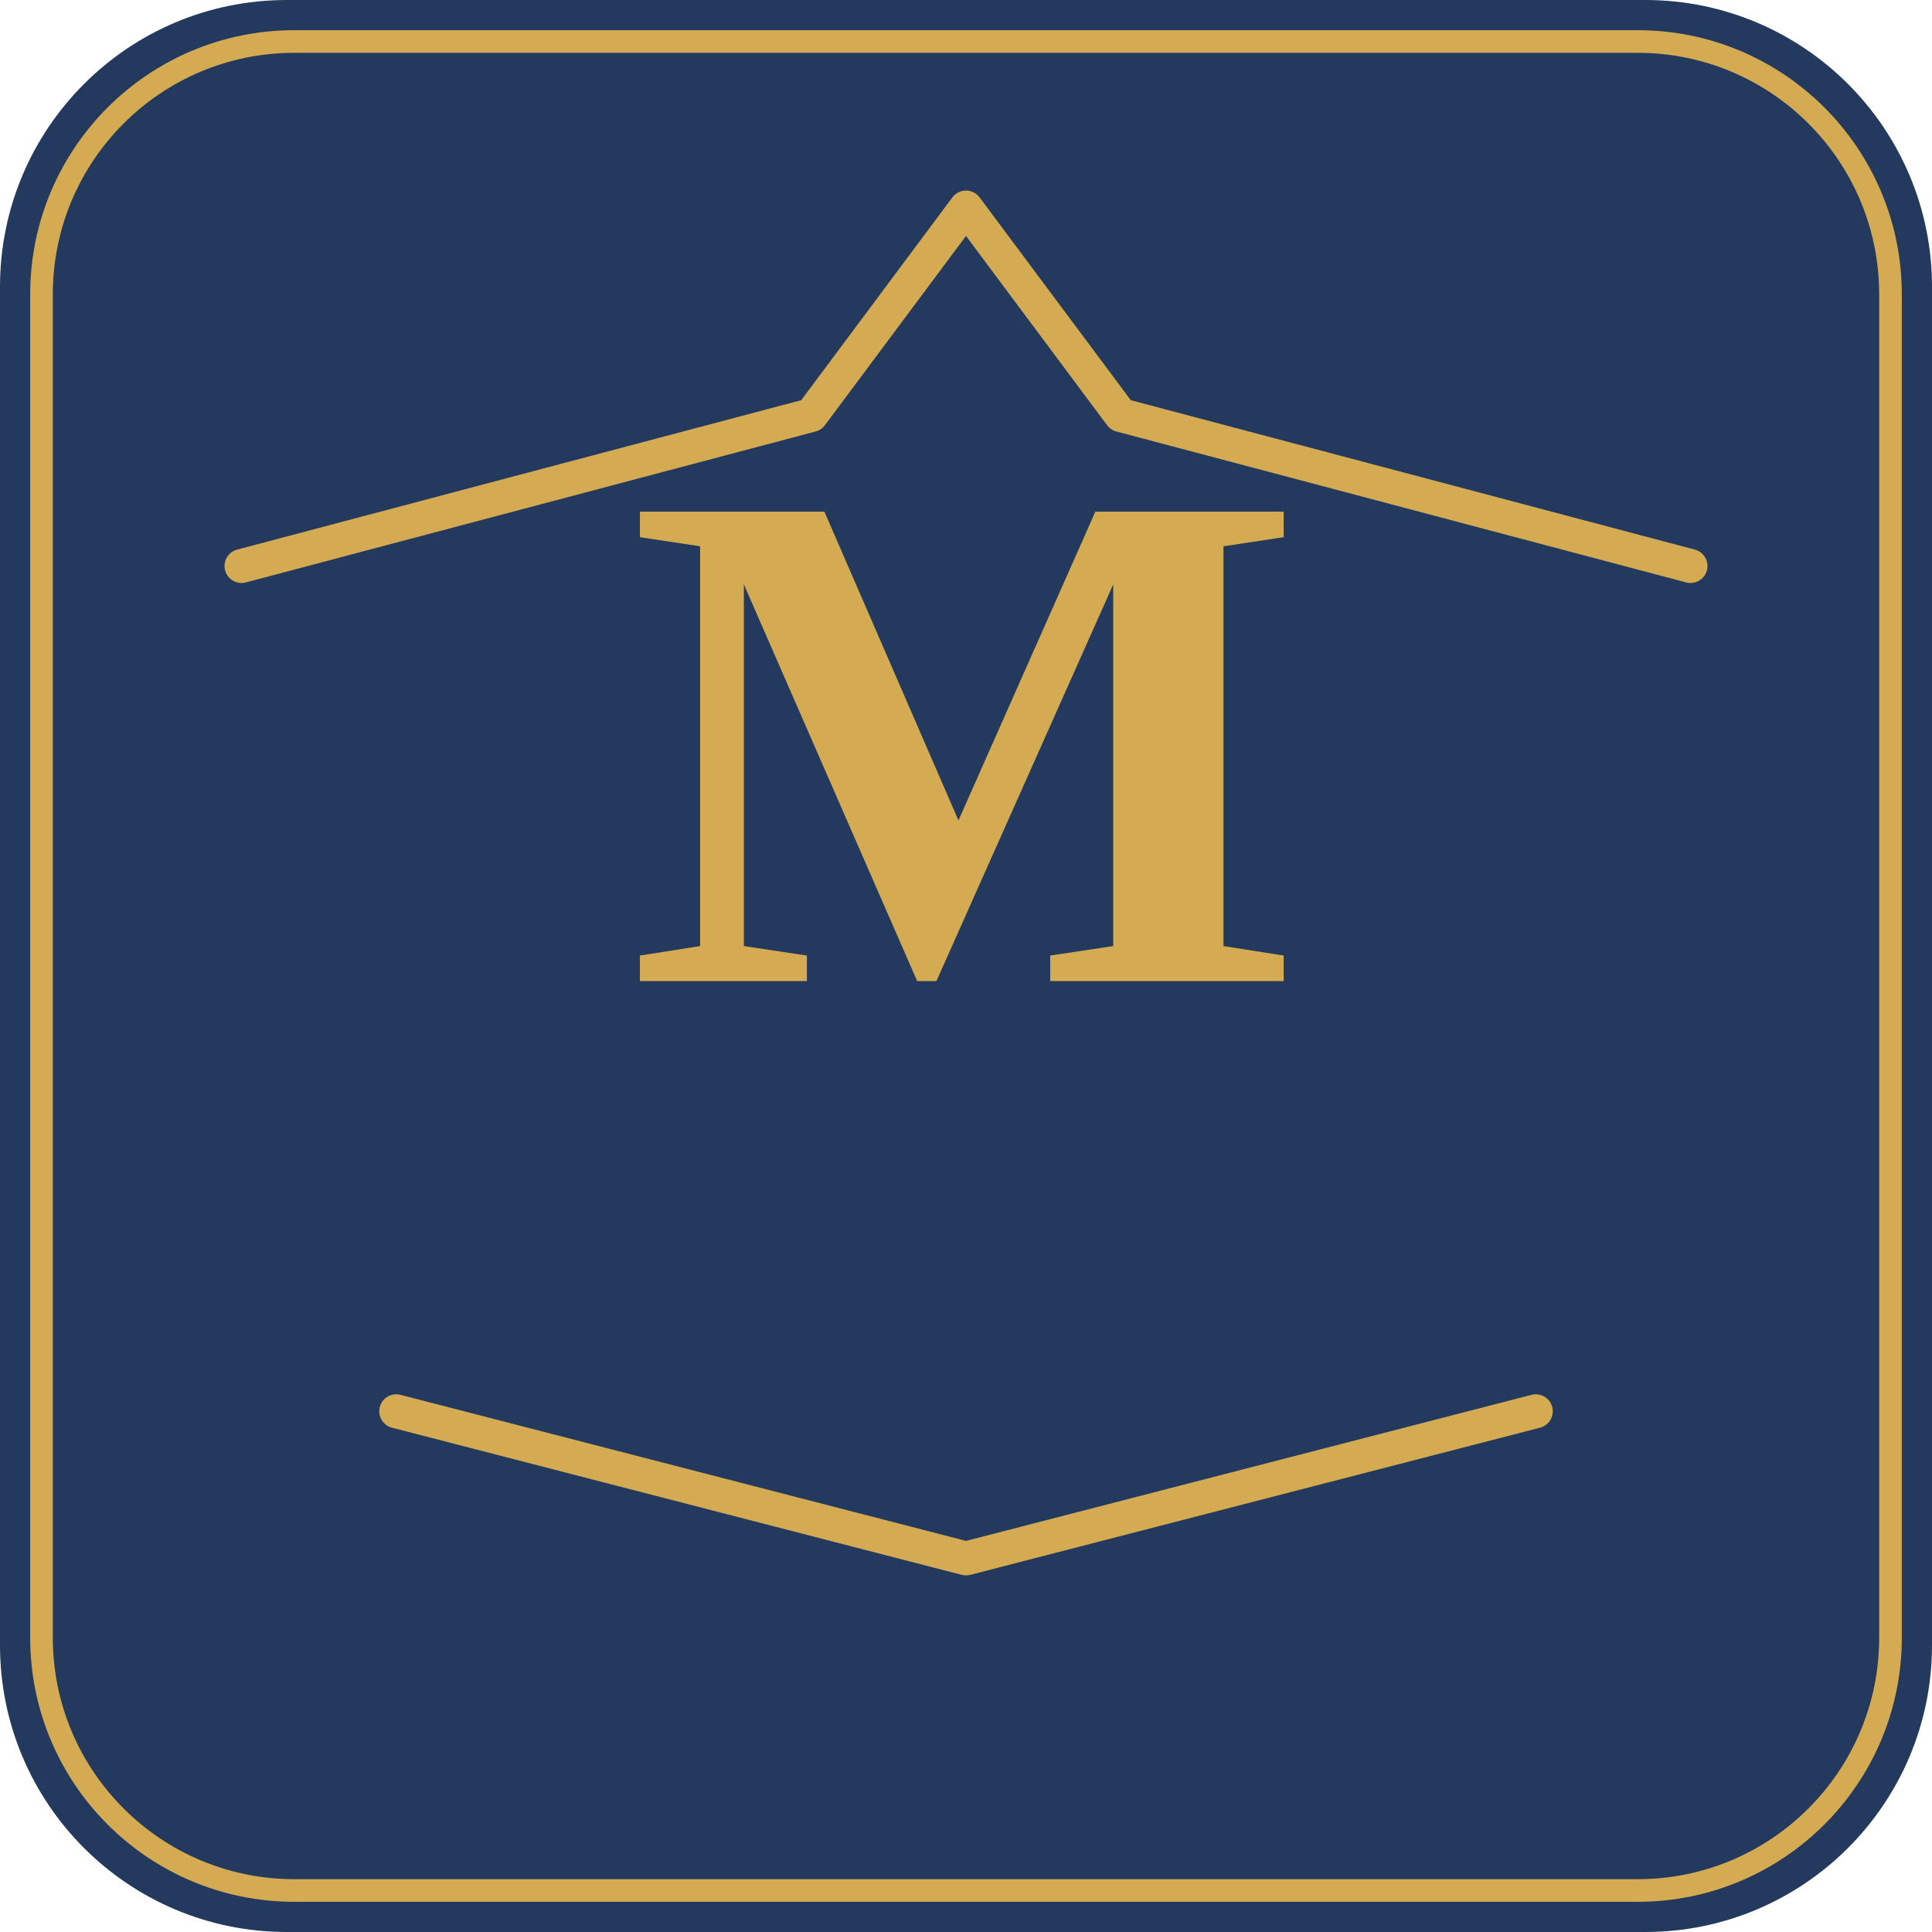
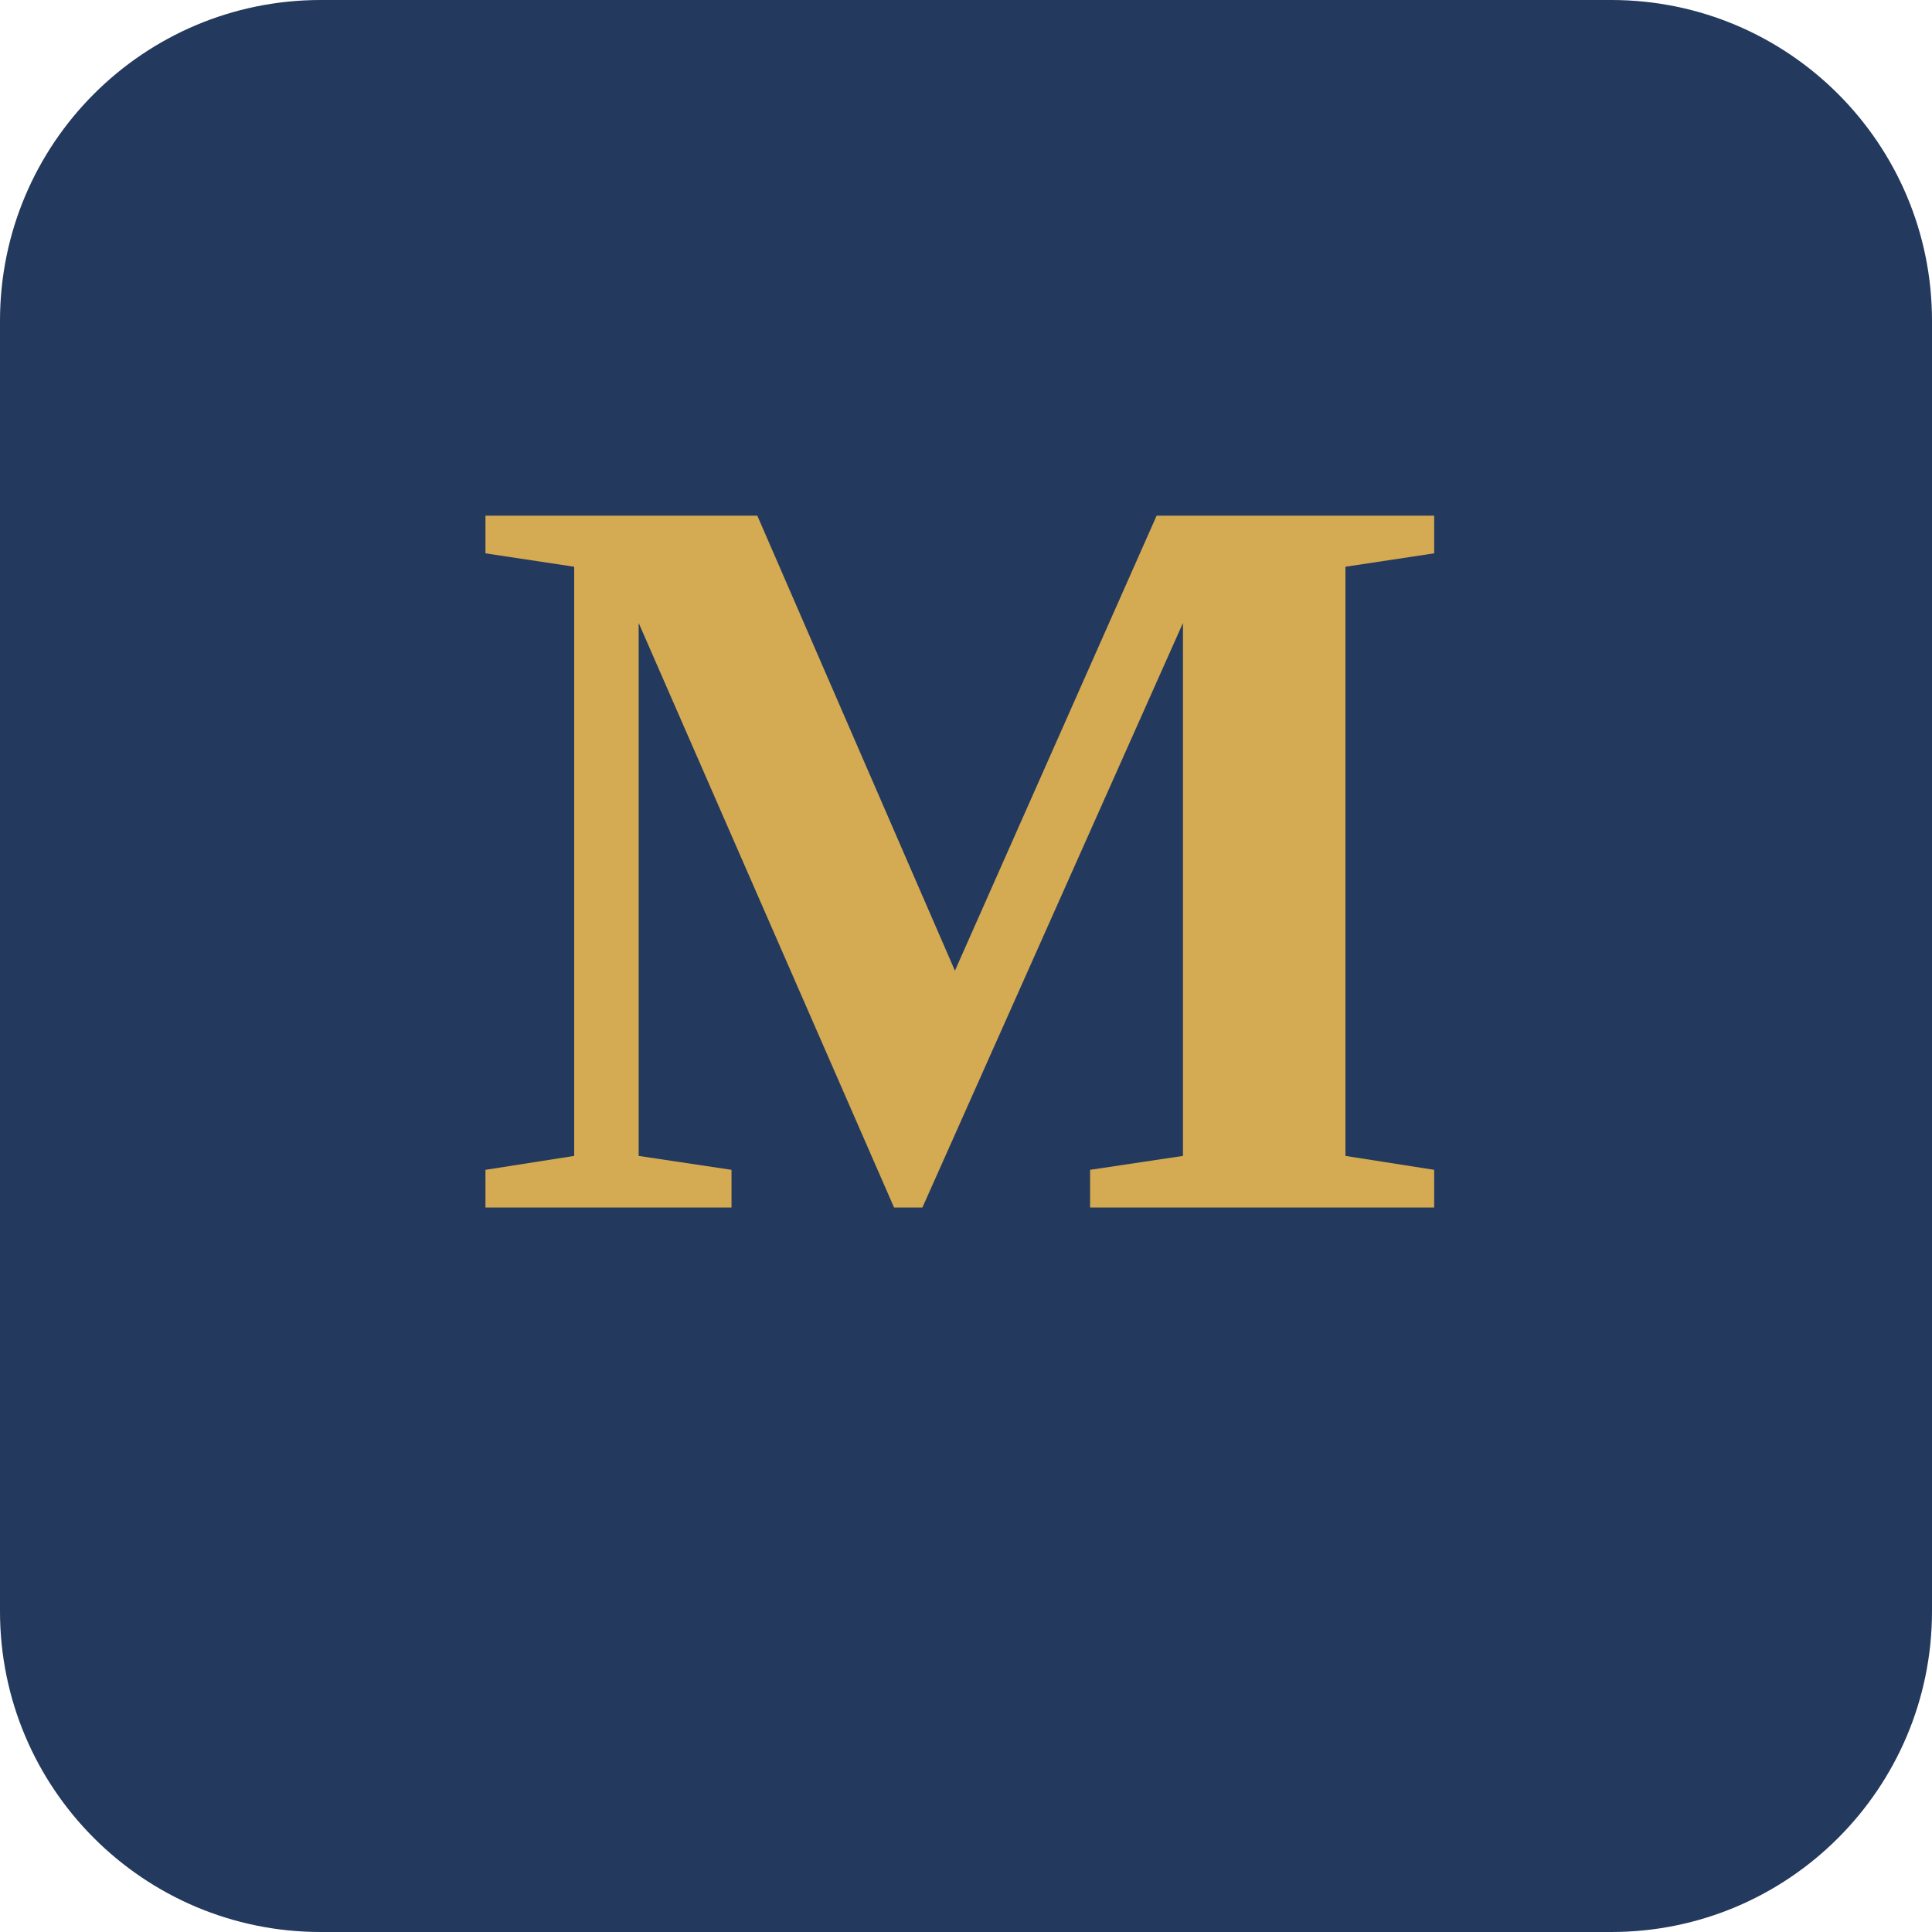
<svg xmlns="http://www.w3.org/2000/svg" width="1024" height="1024" viewBox="0 0 1024 1024" role="img" aria-labelledby="title desc">
-   <rect width="1024" height="1024" rx="152" fill="#23395d" />
-   <rect x="22" y="22" width="980" height="980" rx="134" fill="none" stroke="#d4aa52" stroke-width="12" />
-   <path d="M128 300 L430 220 L512 110 L594 220 L896 300" fill="none" stroke="#d4aa52" stroke-width="18" stroke-linecap="round" stroke-linejoin="round" />
-   <path d="M210 748 L512 826 L814 748" fill="none" stroke="#d4aa52" stroke-width="18" stroke-linecap="round" stroke-linejoin="round" />
-   <text x="512" y="520" text-anchor="middle" font-family="Georgia, Times New Roman, serif" font-size="380" font-weight="700" fill="#d4aa52">M</text>
+   <rect width="1024" height="1024" rx="170" fill="#23395d" />
+   <text x="512" y="640" text-anchor="middle" font-family="Georgia, Times New Roman, serif" font-size="560" font-weight="700" fill="#d4aa52">M</text>
</svg>
